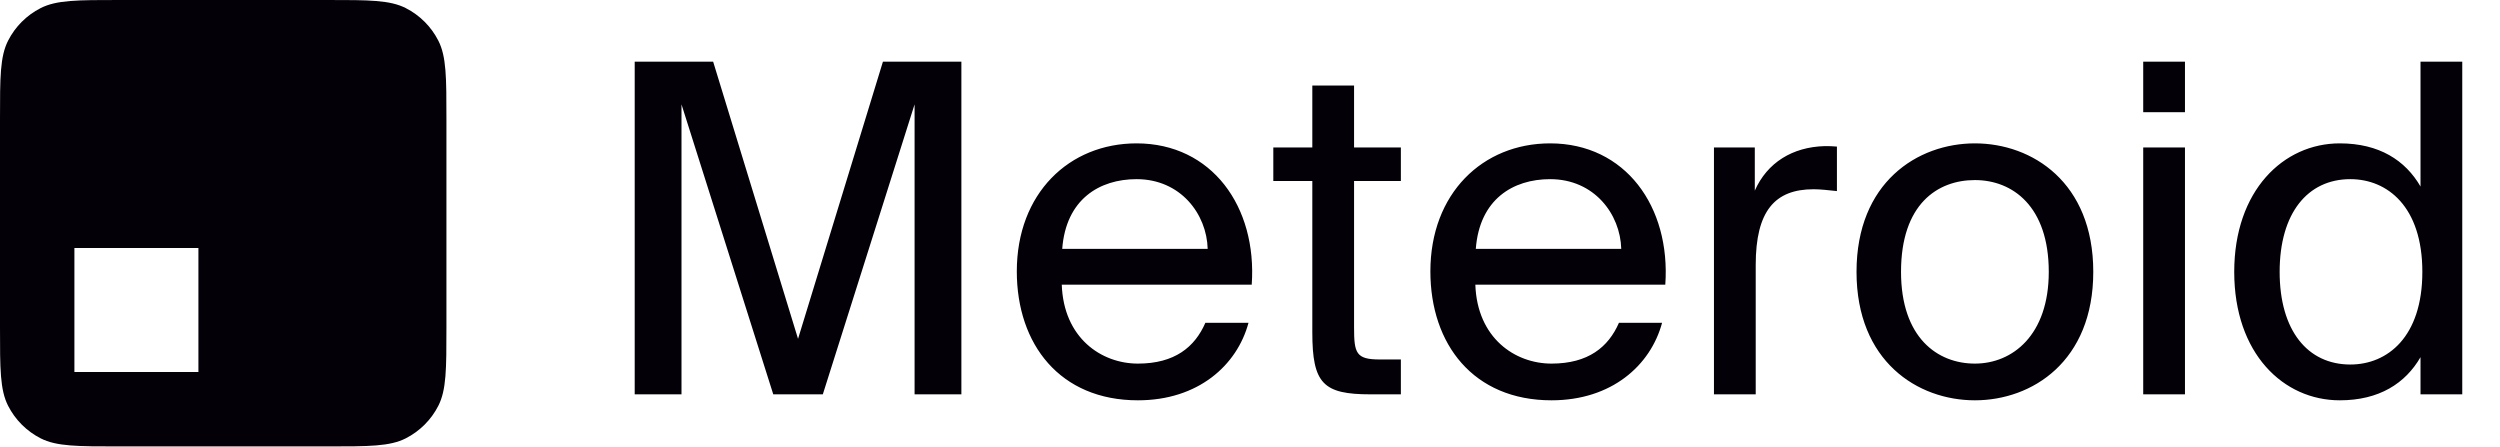
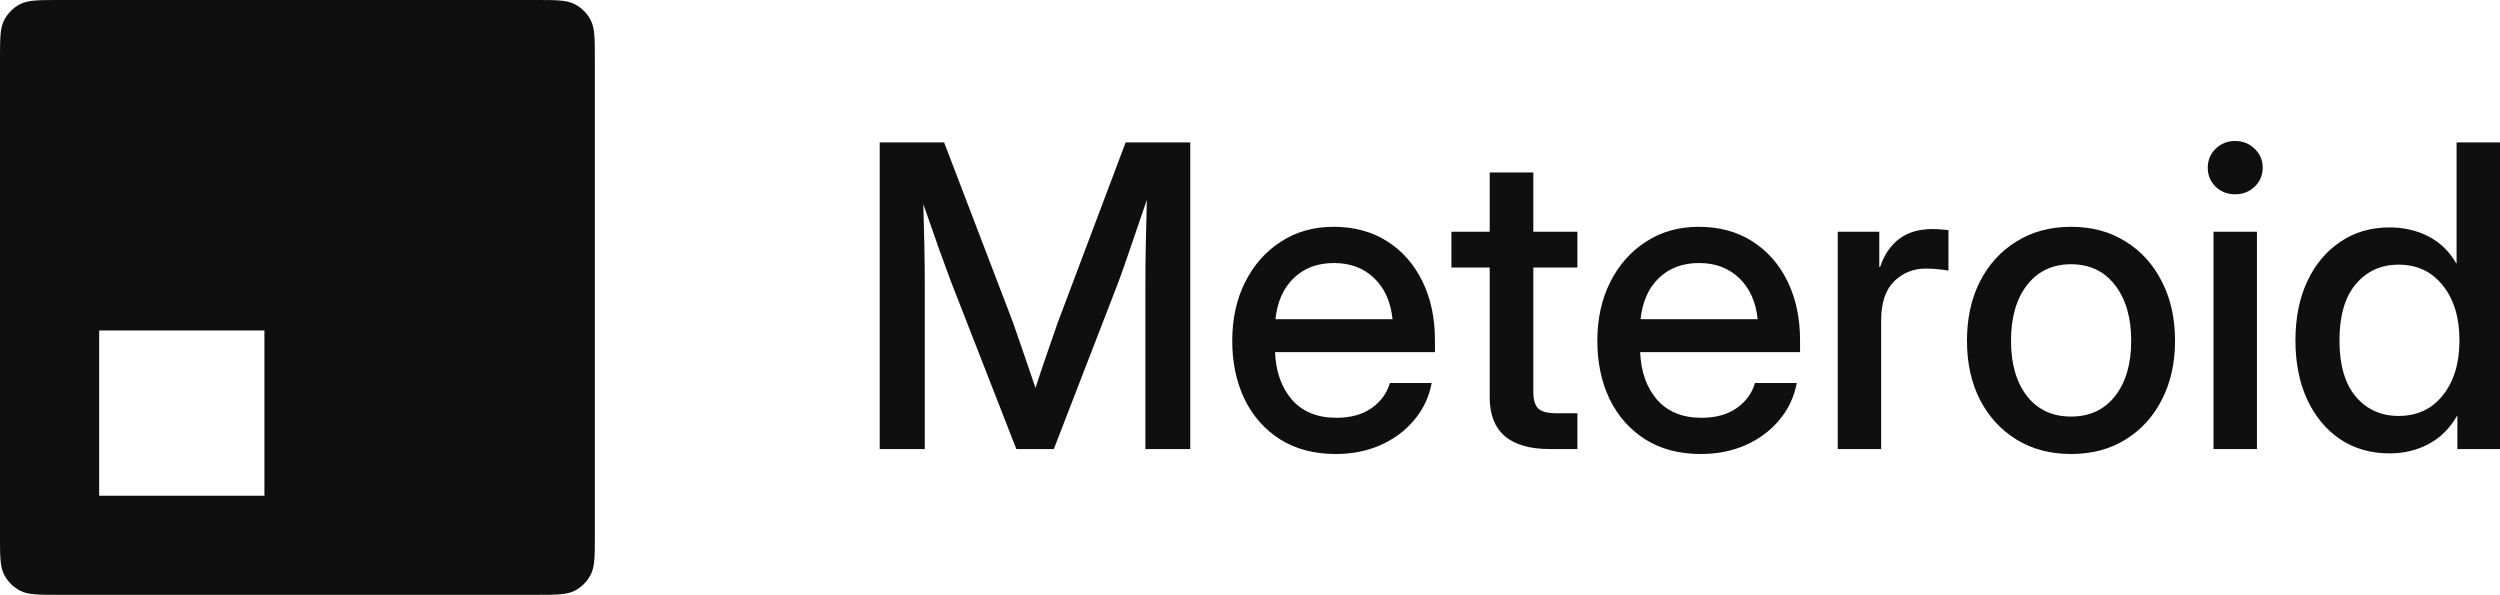
- <svg xmlns="http://www.w3.org/2000/svg" width="504" height="90" viewBox="0 0 504 90" fill="none">
-   <path fill-rule="evenodd" clip-rule="evenodd" d="M1.635 8.19C0 11.399 0 15.599 0 24V66C0 74.401 0 78.601 1.635 81.81C3.073 84.632 5.368 86.927 8.19 88.365C11.399 90 15.599 90 24 90H66C74.401 90 78.601 90 81.81 88.365C84.632 86.927 86.927 84.632 88.365 81.81C90 78.601 90 74.401 90 66V24C90 15.599 90 11.399 88.365 8.19C86.927 5.368 84.632 3.073 81.81 1.635C78.601 0 74.401 0 66 0H24C15.599 0 11.399 0 8.19 1.635C5.368 3.073 3.073 5.368 1.635 8.19ZM40 50H15V75H40V50Z" fill="#030008" />
-   <path d="M165.88 79.5H155.89L137.39 21.04V79.5H127.955V12.438H143.772L160.885 68.308L177.997 12.438H193.815V79.5H184.38V21.04L165.88 79.5ZM252.348 57.392H214.053C214.423 68.123 222.008 73.302 229.408 73.302C236.808 73.302 240.878 69.972 243.005 65.07H251.7C249.388 73.672 241.525 80.703 229.408 80.703C213.683 80.703 204.988 69.418 204.988 54.71C204.988 38.985 215.533 28.903 229.13 28.903C244.3 28.903 253.458 41.668 252.348 57.392ZM229.13 36.118C221.638 36.118 214.885 40.188 214.145 50.178H243.468C243.283 43.148 238.01 36.118 229.13 36.118ZM264.563 29.735V17.248H272.98V29.735H282.415V36.488H272.98V65.995C272.98 71.175 273.35 72.47 278.16 72.47H282.415V79.5H276.31C266.783 79.5 264.563 77.373 264.563 67.013V36.488H256.7V29.735H264.563ZM335.724 57.392H297.429C297.799 68.123 305.384 73.302 312.784 73.302C320.184 73.302 324.254 69.972 326.382 65.07H335.077C332.764 73.672 324.902 80.703 312.784 80.703C297.059 80.703 288.364 69.418 288.364 54.71C288.364 38.985 298.909 28.903 312.507 28.903C327.677 28.903 336.834 41.668 335.724 57.392ZM312.507 36.118C305.014 36.118 298.262 40.188 297.522 50.178H326.844C326.659 43.148 321.387 36.118 312.507 36.118ZM370.324 29.55V38.523C368.567 38.338 366.994 38.153 365.607 38.153C357.837 38.153 353.952 42.5 353.952 53.415V79.5H345.534V29.735H353.767V38.43C356.264 32.788 361.352 29.643 367.827 29.458C368.659 29.458 369.399 29.458 370.324 29.55ZM383.247 54.803C383.247 68.03 390.554 73.302 398.139 73.302C405.724 73.302 413.032 67.567 413.032 54.803C413.032 41.575 405.724 36.303 398.139 36.303C390.554 36.303 383.247 41.205 383.247 54.803ZM398.139 28.903C409.702 28.903 422.004 36.765 422.004 54.803C422.004 72.84 409.702 80.703 398.139 80.703C386.577 80.703 374.274 72.84 374.274 54.803C374.274 36.765 386.577 28.903 398.139 28.903ZM432.072 29.735H440.49V79.5H432.072V29.735ZM432.072 12.438H440.49V22.613H432.072V12.438ZM487.975 37.598V12.438H496.392V79.5H487.975V72.007C484.922 77.28 479.65 80.703 471.695 80.703C460.317 80.703 450.42 71.267 450.42 54.803C450.42 38.43 460.317 28.903 471.695 28.903C479.65 28.903 484.922 32.325 487.975 37.598ZM488.345 54.803C488.345 41.668 481.315 36.118 473.822 36.118C465.22 36.118 459.577 42.963 459.577 54.803C459.577 66.642 465.22 73.487 473.822 73.487C481.315 73.487 488.345 67.938 488.345 54.803Z" fill="#030008" />
+ <svg xmlns="http://www.w3.org/2000/svg" width="133" height="31.646" viewBox="0 0 133 31.646" fill="none">
+   <path d="M28.481 4.06901e-05C29.588 4.0695e-05 30.142 0.001 30.565 0.216C30.937 0.406 31.24 0.709 31.43 1.081C31.645 1.504 31.646 2.058 31.646 3.165V28.481C31.646 29.588 31.645 30.142 31.43 30.565C31.24 30.937 30.937 31.24 30.565 31.43C30.142 31.645 29.588 31.646 28.481 31.646H3.165C2.058 31.646 1.504 31.645 1.081 31.43C0.709 31.24 0.406 30.937 0.216 30.565C0 30.142 0 29.588 0 28.481V3.165C0 2.058 0.001 1.504 0.216 1.081C0.406 0.709 0.709 0.406 1.081 0.216C1.504 0 2.058 4.06988e-05 3.165 4.06901e-05H28.481ZM5.276 17.581V26.372H14.067V17.581H5.276Z" fill="#0F0F0F" />
+   <path transform="translate(46.8 7.5)" d="M0 16.39V0.077H3.427L7.084 9.635C7.23 10.051 7.42 10.598 7.653 11.277C7.887 11.949 8.099 12.569 8.288 13.139C8.471 12.569 8.679 11.949 8.912 11.277C9.146 10.598 9.336 10.051 9.482 9.635L13.084 0.077H16.522V16.39H14.135V7.5C14.135 6.916 14.142 6.237 14.157 5.463C14.171 4.682 14.19 3.905 14.212 3.131C13.912 4.015 13.628 4.847 13.358 5.628C13.095 6.409 12.876 7.033 12.701 7.5L9.263 16.39H7.27L3.799 7.5C3.631 7.055 3.416 6.467 3.153 5.737C2.898 5 2.62 4.208 2.321 3.361C2.343 4.106 2.361 4.843 2.376 5.573C2.39 6.303 2.398 6.945 2.398 7.5V16.39H0ZM24.263 16.653C23.116 16.653 22.131 16.394 21.306 15.876C20.489 15.358 19.858 14.646 19.412 13.741C18.974 12.828 18.755 11.792 18.755 10.631C18.755 9.456 18.985 8.412 19.445 7.5C19.905 6.588 20.54 5.872 21.35 5.354C22.16 4.828 23.091 4.566 24.142 4.566C25.237 4.566 26.186 4.821 26.989 5.332C27.799 5.843 28.427 6.555 28.872 7.467C29.317 8.372 29.54 9.42 29.54 10.609V11.233H21.033C21.076 12.277 21.376 13.12 21.93 13.763C22.493 14.405 23.281 14.726 24.295 14.726C25.055 14.726 25.679 14.555 26.168 14.211C26.657 13.868 26.982 13.423 27.142 12.876H29.365C29.226 13.62 28.916 14.277 28.434 14.847C27.96 15.416 27.361 15.861 26.638 16.182C25.923 16.496 25.131 16.653 24.263 16.653ZM21.055 9.482H27.284C27.189 8.562 26.865 7.836 26.31 7.303C25.755 6.763 25.04 6.493 24.164 6.493C23.288 6.493 22.573 6.763 22.018 7.303C21.471 7.836 21.149 8.562 21.055 9.482ZM37.117 4.828V6.734H34.773V13.336C34.773 13.766 34.861 14.066 35.036 14.233C35.211 14.401 35.529 14.485 35.989 14.485H37.117V16.39H35.66C33.522 16.39 32.452 15.471 32.452 13.631V6.734H30.416V4.828H32.452V1.675H34.773V4.828H37.117ZM43.686 16.653C42.54 16.653 41.554 16.394 40.73 15.876C39.912 15.358 39.281 14.646 38.836 13.741C38.397 12.828 38.178 11.792 38.178 10.631C38.178 9.456 38.408 8.412 38.868 7.5C39.328 6.588 39.963 5.872 40.773 5.354C41.584 4.828 42.514 4.566 43.565 4.566C44.66 4.566 45.609 4.821 46.412 5.332C47.222 5.843 47.85 6.555 48.295 7.467C48.74 8.372 48.963 9.42 48.963 10.609V11.233H40.456C40.5 12.277 40.799 13.12 41.354 13.763C41.916 14.405 42.704 14.726 43.719 14.726C44.478 14.726 45.102 14.555 45.591 14.211C46.08 13.868 46.405 13.423 46.565 12.876H48.788C48.649 13.62 48.339 14.277 47.857 14.847C47.383 15.416 46.784 15.861 46.062 16.182C45.346 16.496 44.554 16.653 43.686 16.653ZM40.478 9.482H46.708C46.613 8.562 46.288 7.836 45.733 7.303C45.178 6.763 44.463 6.493 43.587 6.493C42.711 6.493 41.996 6.763 41.441 7.303C40.894 7.836 40.573 8.562 40.478 9.482ZM50.967 16.39V4.828H53.178V6.701H53.222C53.434 6.066 53.766 5.573 54.218 5.223C54.678 4.865 55.277 4.686 56.014 4.686C56.189 4.686 56.35 4.693 56.496 4.708C56.642 4.723 56.762 4.734 56.857 4.741V6.898C56.77 6.876 56.613 6.854 56.386 6.832C56.16 6.803 55.912 6.788 55.642 6.788C54.992 6.788 54.434 7.015 53.967 7.467C53.507 7.92 53.277 8.617 53.277 9.558V16.39H50.967ZM63.383 16.653C62.28 16.653 61.313 16.398 60.481 15.887C59.649 15.376 58.999 14.668 58.532 13.763C58.072 12.857 57.843 11.814 57.843 10.631C57.843 9.434 58.072 8.383 58.532 7.478C58.999 6.566 59.649 5.854 60.481 5.343C61.313 4.825 62.28 4.566 63.383 4.566C64.485 4.566 65.448 4.825 66.273 5.343C67.105 5.854 67.751 6.566 68.211 7.478C68.678 8.383 68.912 9.434 68.912 10.631C68.912 11.814 68.678 12.857 68.211 13.763C67.751 14.668 67.105 15.376 66.273 15.887C65.448 16.398 64.485 16.653 63.383 16.653ZM63.383 14.661C64.375 14.661 65.156 14.295 65.726 13.566C66.295 12.836 66.58 11.858 66.58 10.631C66.58 9.39 66.291 8.401 65.715 7.664C65.145 6.927 64.368 6.558 63.383 6.558C62.397 6.558 61.616 6.927 61.04 7.664C60.47 8.394 60.186 9.383 60.186 10.631C60.186 11.865 60.47 12.847 61.04 13.577C61.609 14.299 62.39 14.661 63.383 14.661ZM70.959 16.39V4.828H73.269V16.39H70.959ZM72.109 2.836C71.7 2.836 71.353 2.701 71.069 2.431C70.791 2.153 70.653 1.817 70.653 1.423C70.653 1.022 70.791 0.686 71.069 0.416C71.353 0.139 71.7 0 72.109 0C72.518 0 72.864 0.139 73.149 0.416C73.434 0.686 73.576 1.022 73.576 1.423C73.576 1.817 73.434 2.153 73.149 2.431C72.864 2.701 72.518 2.836 72.109 2.836ZM80.331 16.62C79.324 16.62 78.445 16.369 77.693 15.865C76.941 15.354 76.357 14.649 75.941 13.752C75.525 12.847 75.317 11.799 75.317 10.609C75.317 9.42 75.525 8.376 75.941 7.478C76.364 6.573 76.952 5.869 77.704 5.365C78.456 4.854 79.328 4.598 80.32 4.598C81.072 4.598 81.758 4.755 82.379 5.069C82.999 5.383 83.496 5.861 83.868 6.504H83.89V0.077H86.2V16.39H83.933V14.628H83.912C83.525 15.299 83.017 15.799 82.39 16.128C81.769 16.456 81.083 16.62 80.331 16.62ZM80.802 14.628C81.788 14.628 82.572 14.263 83.156 13.533C83.747 12.796 84.043 11.821 84.043 10.609C84.043 9.39 83.747 8.416 83.156 7.686C82.572 6.949 81.788 6.58 80.802 6.58C79.868 6.58 79.109 6.927 78.525 7.62C77.948 8.306 77.66 9.303 77.66 10.609C77.66 11.916 77.948 12.912 78.525 13.598C79.109 14.284 79.868 14.628 80.802 14.628Z" fill="#0F0F0F" />
</svg>
